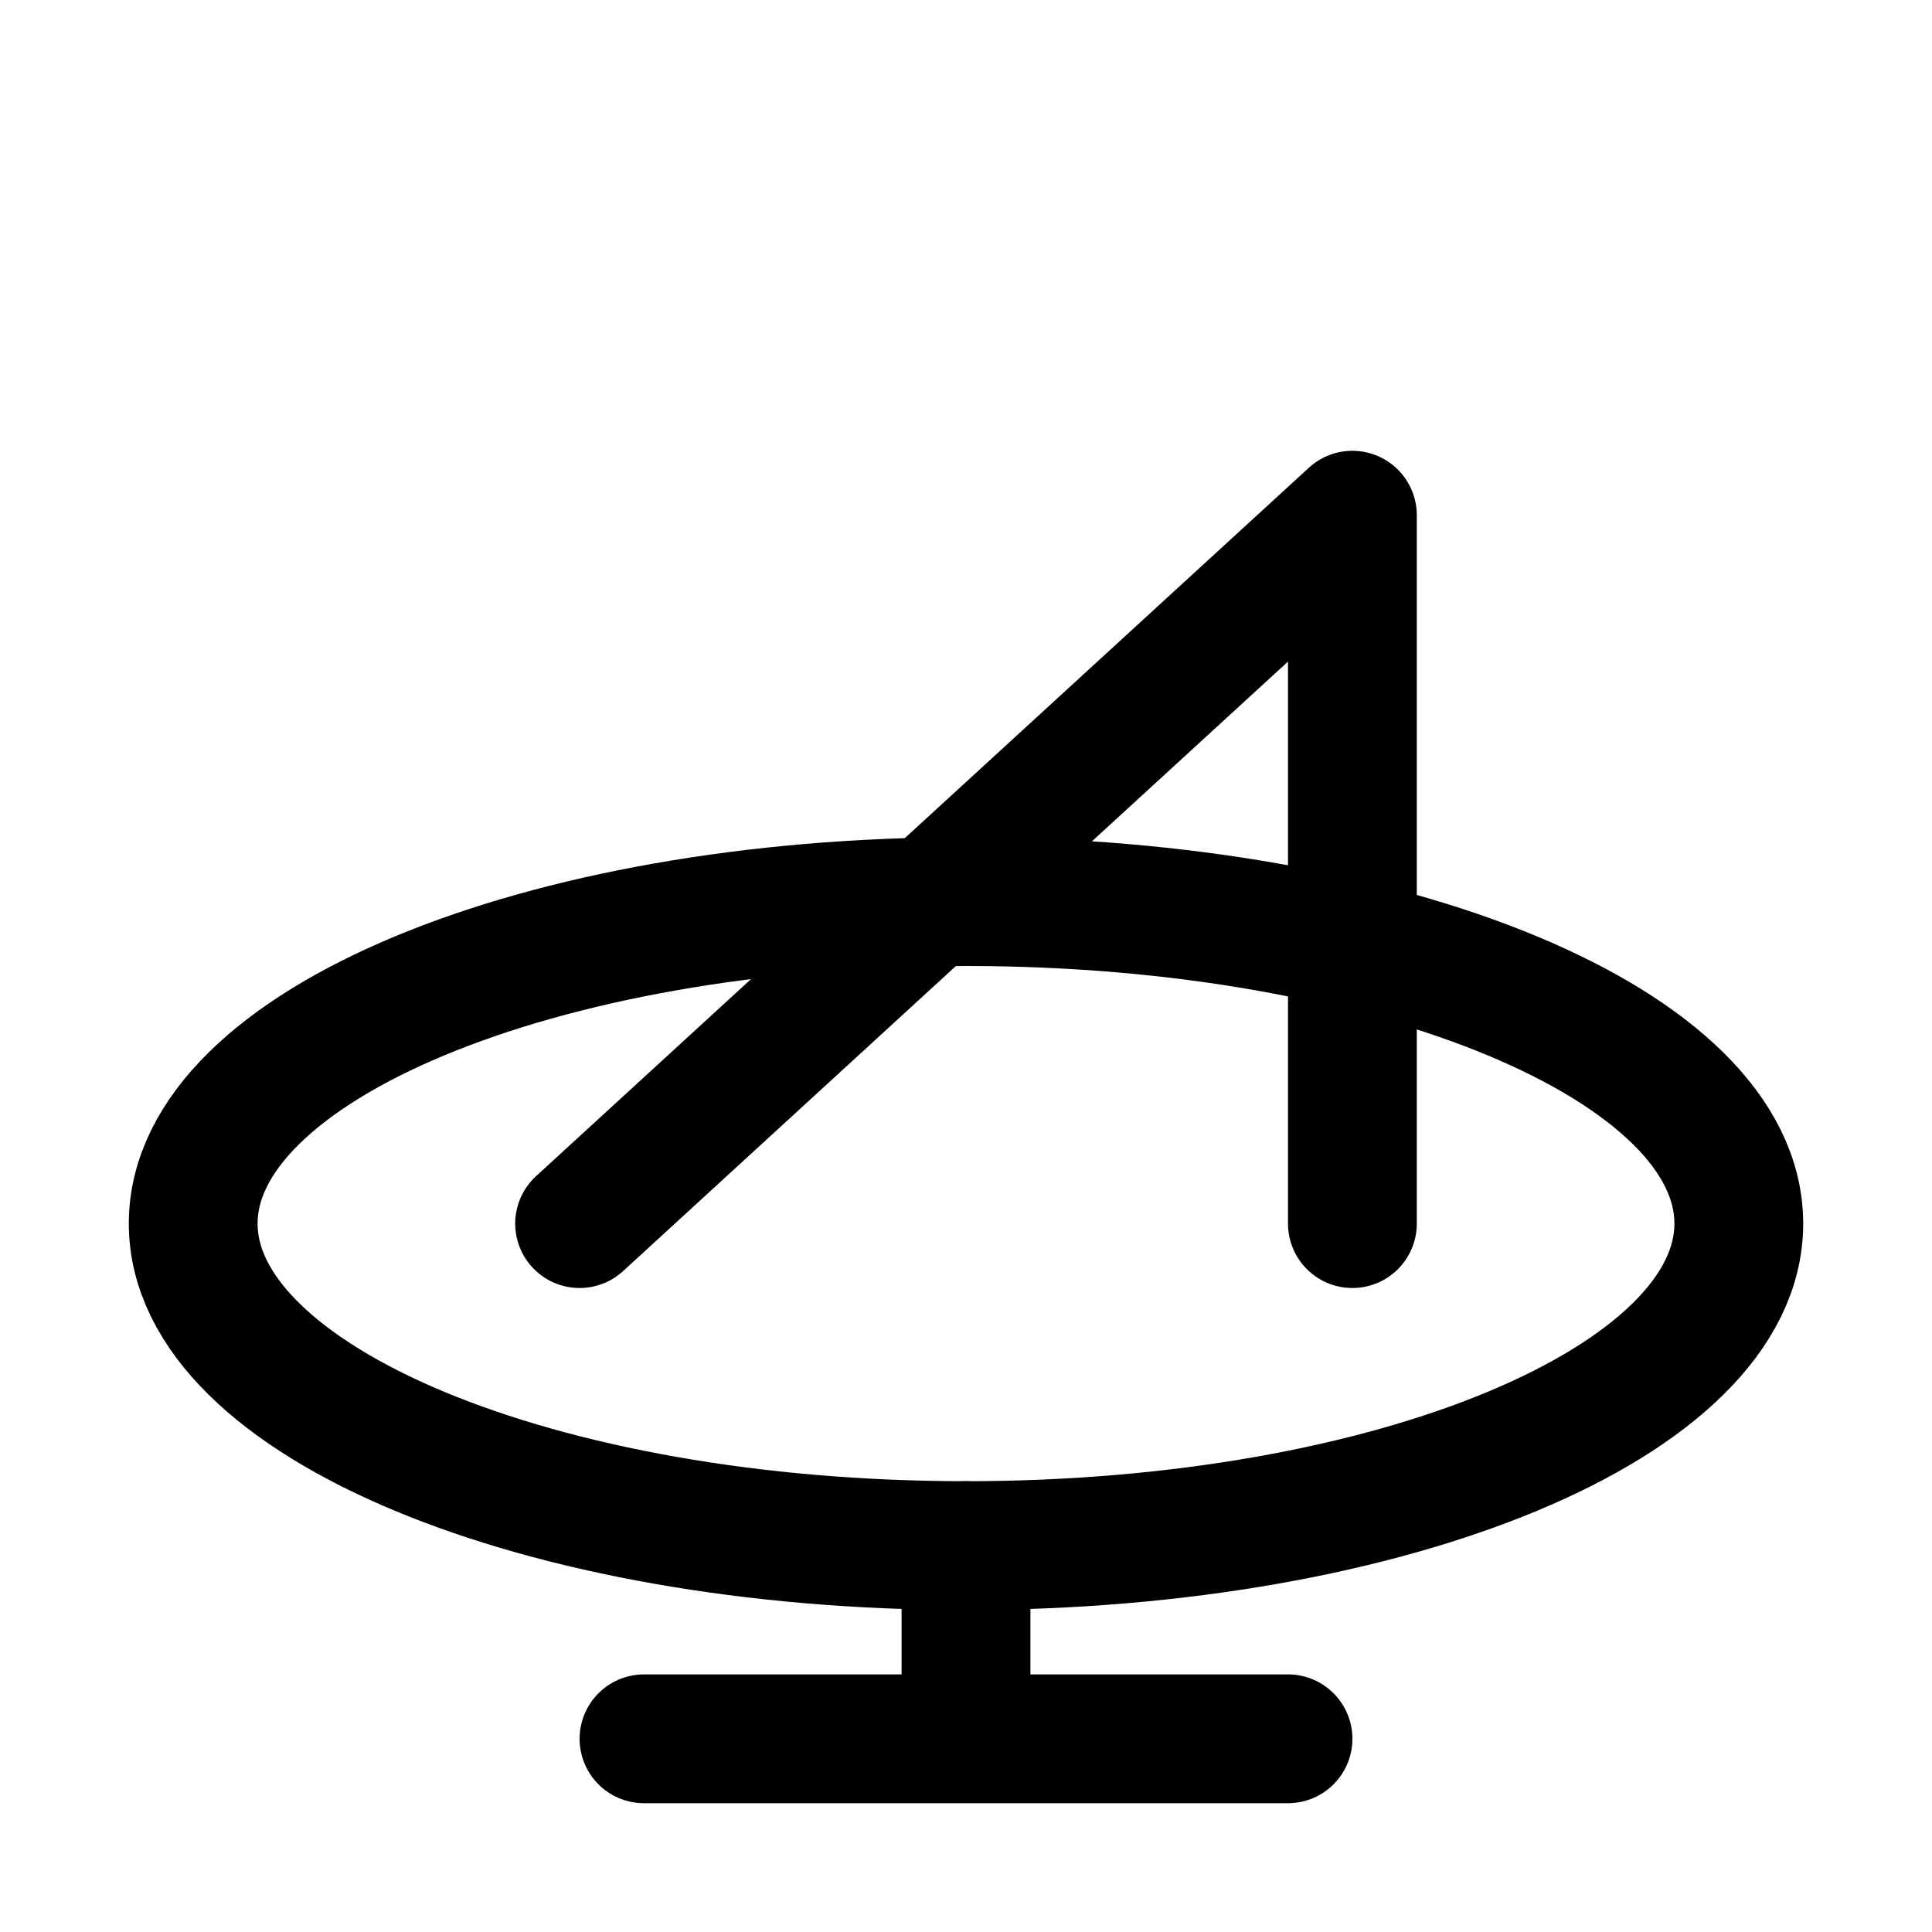
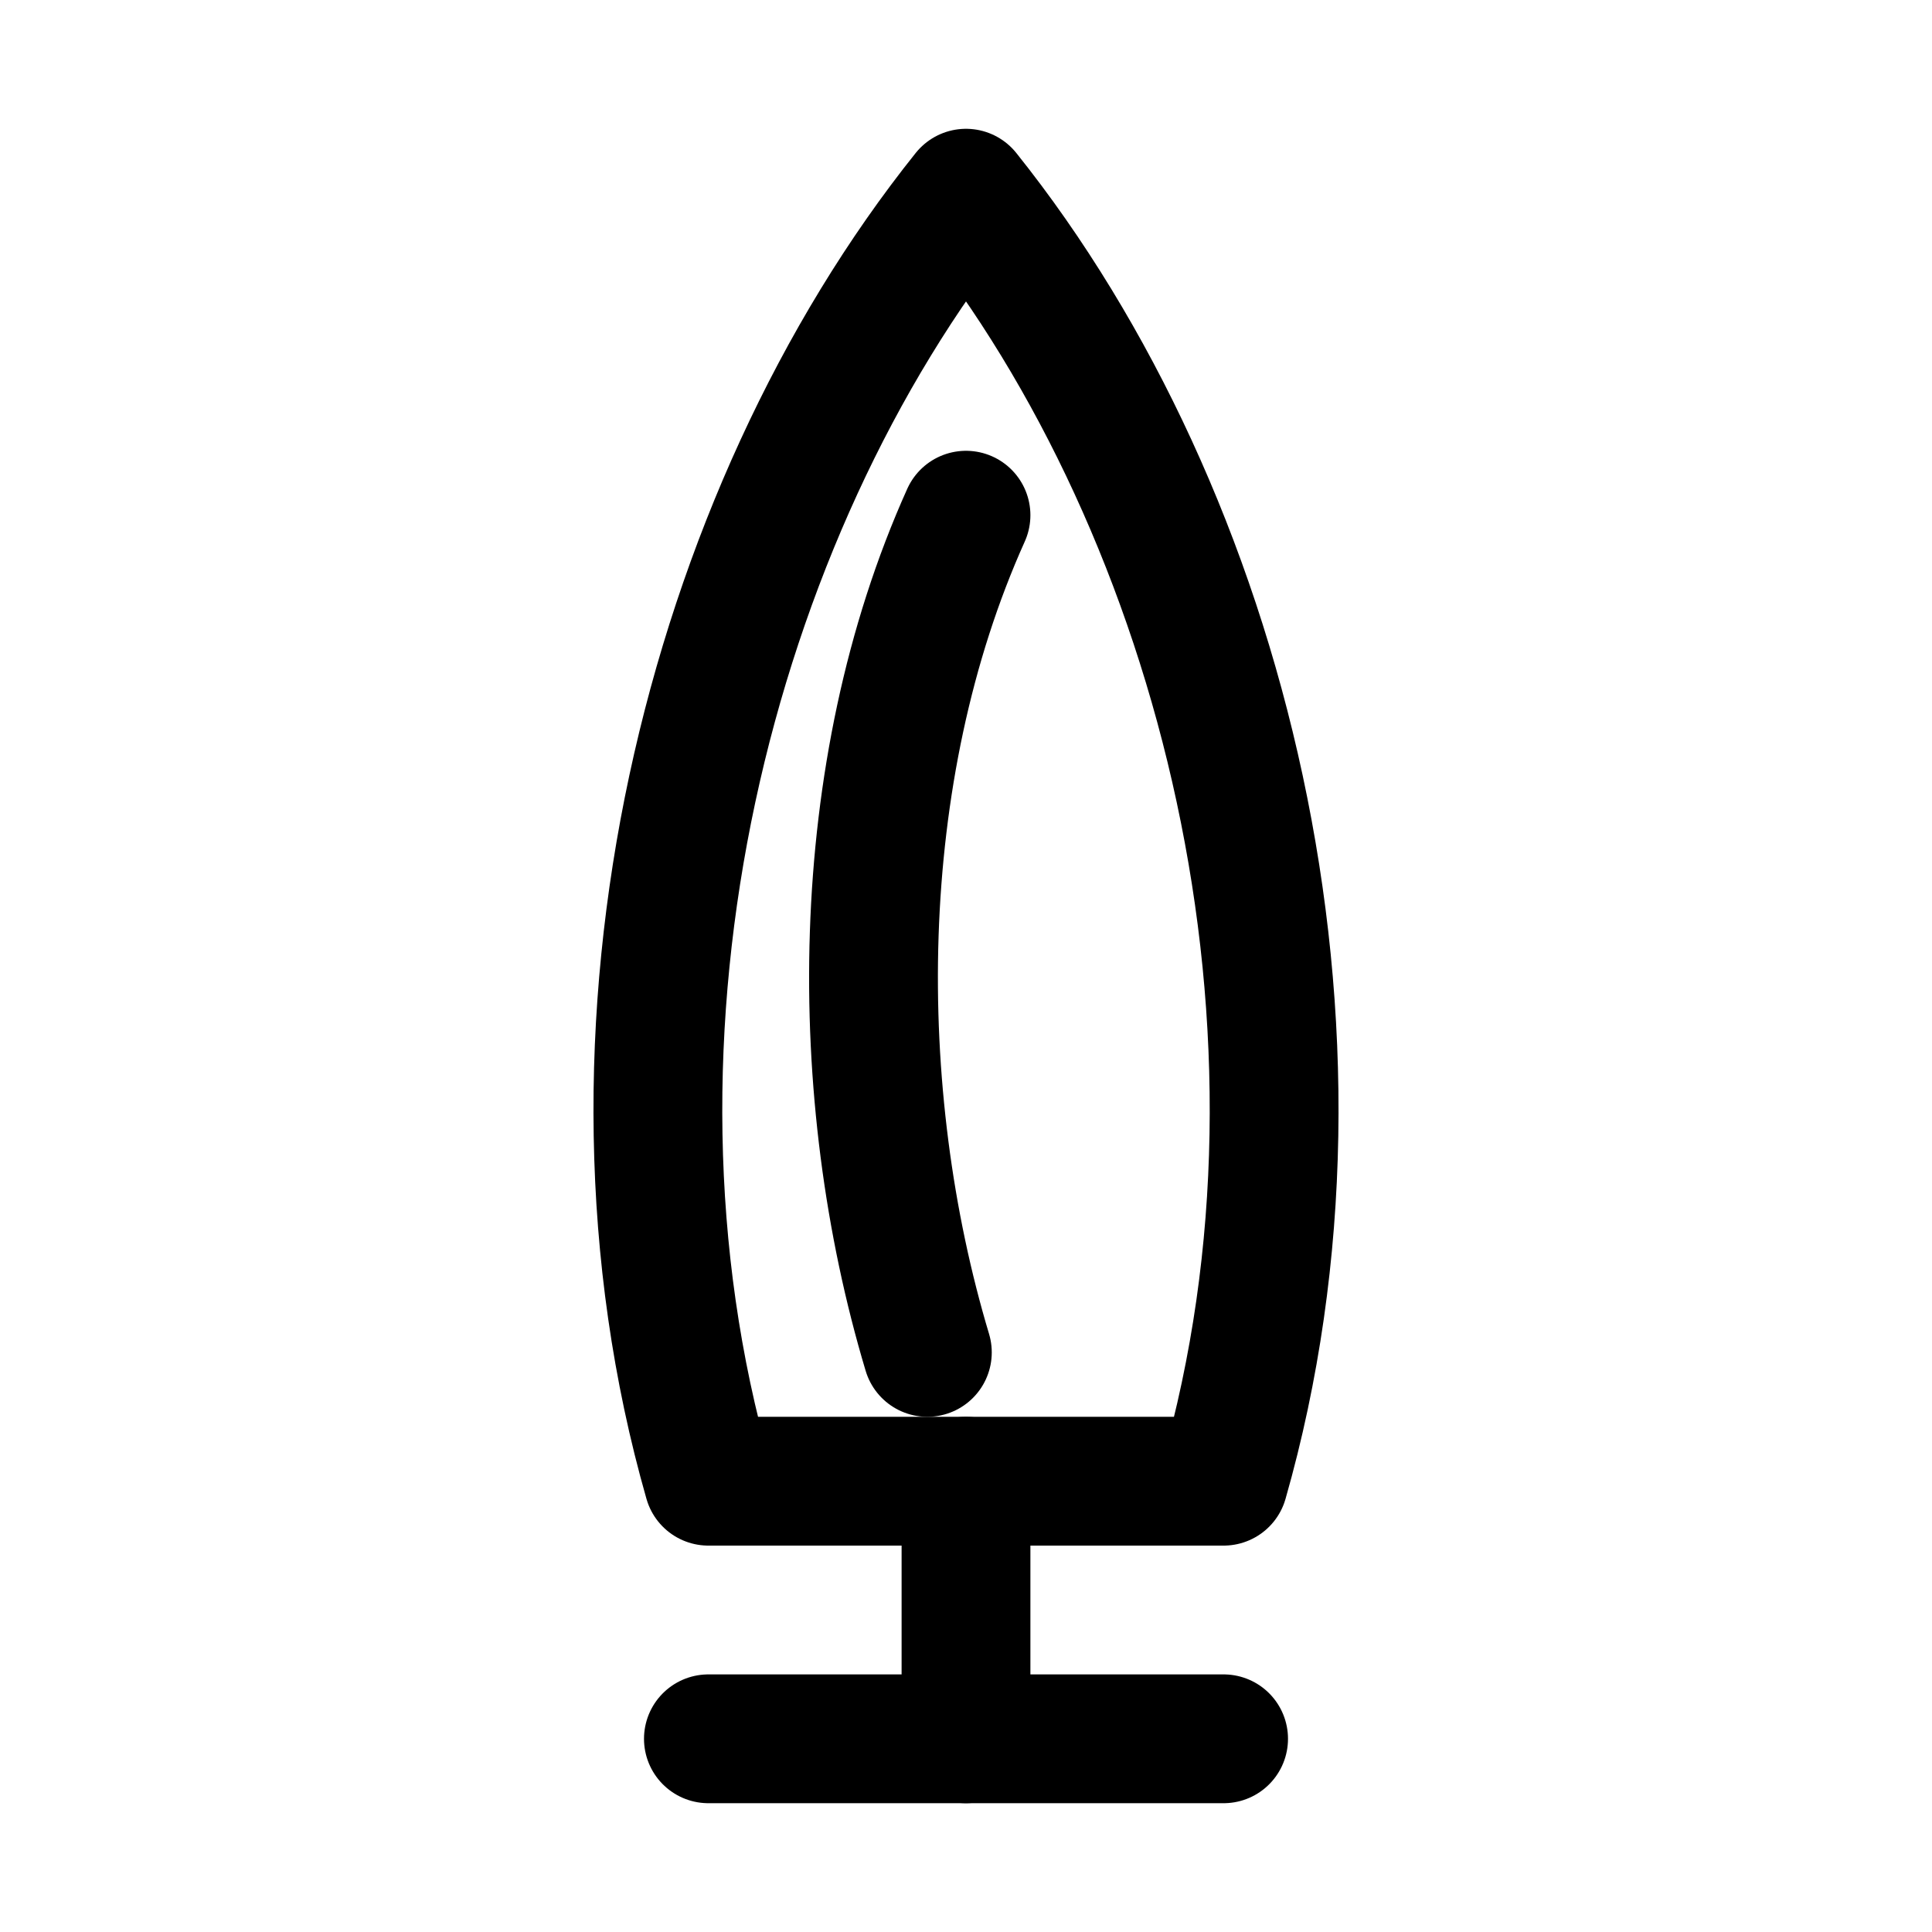
<svg xmlns="http://www.w3.org/2000/svg" width="15" height="15" viewBox="0 0 15 15" fill="none" stroke="currentColor" stroke-width="1" stroke-linecap="round" stroke-linejoin="round">
-   <ellipse cx="7.5" cy="9.5" rx="6" ry="2.5" />
-   <path d="M4.5 9.5L10.5 4V9.5" />
-   <path d="M7.5 12V13.5M5 13.5H10" />
+   <path d="M7.5 1.5C9.5 4 10.5 8 9.5 11.5H5.5C4.5 8 5.5 4 7.5 1.5" />
+   <path d="M7.5 4C6.6 6 6.6 8.5 7.2 10.5" />
+   <path d="M7.5 11.5V13.5" />
+   <path d="M5.5 13.5H9.5" />
</svg>
